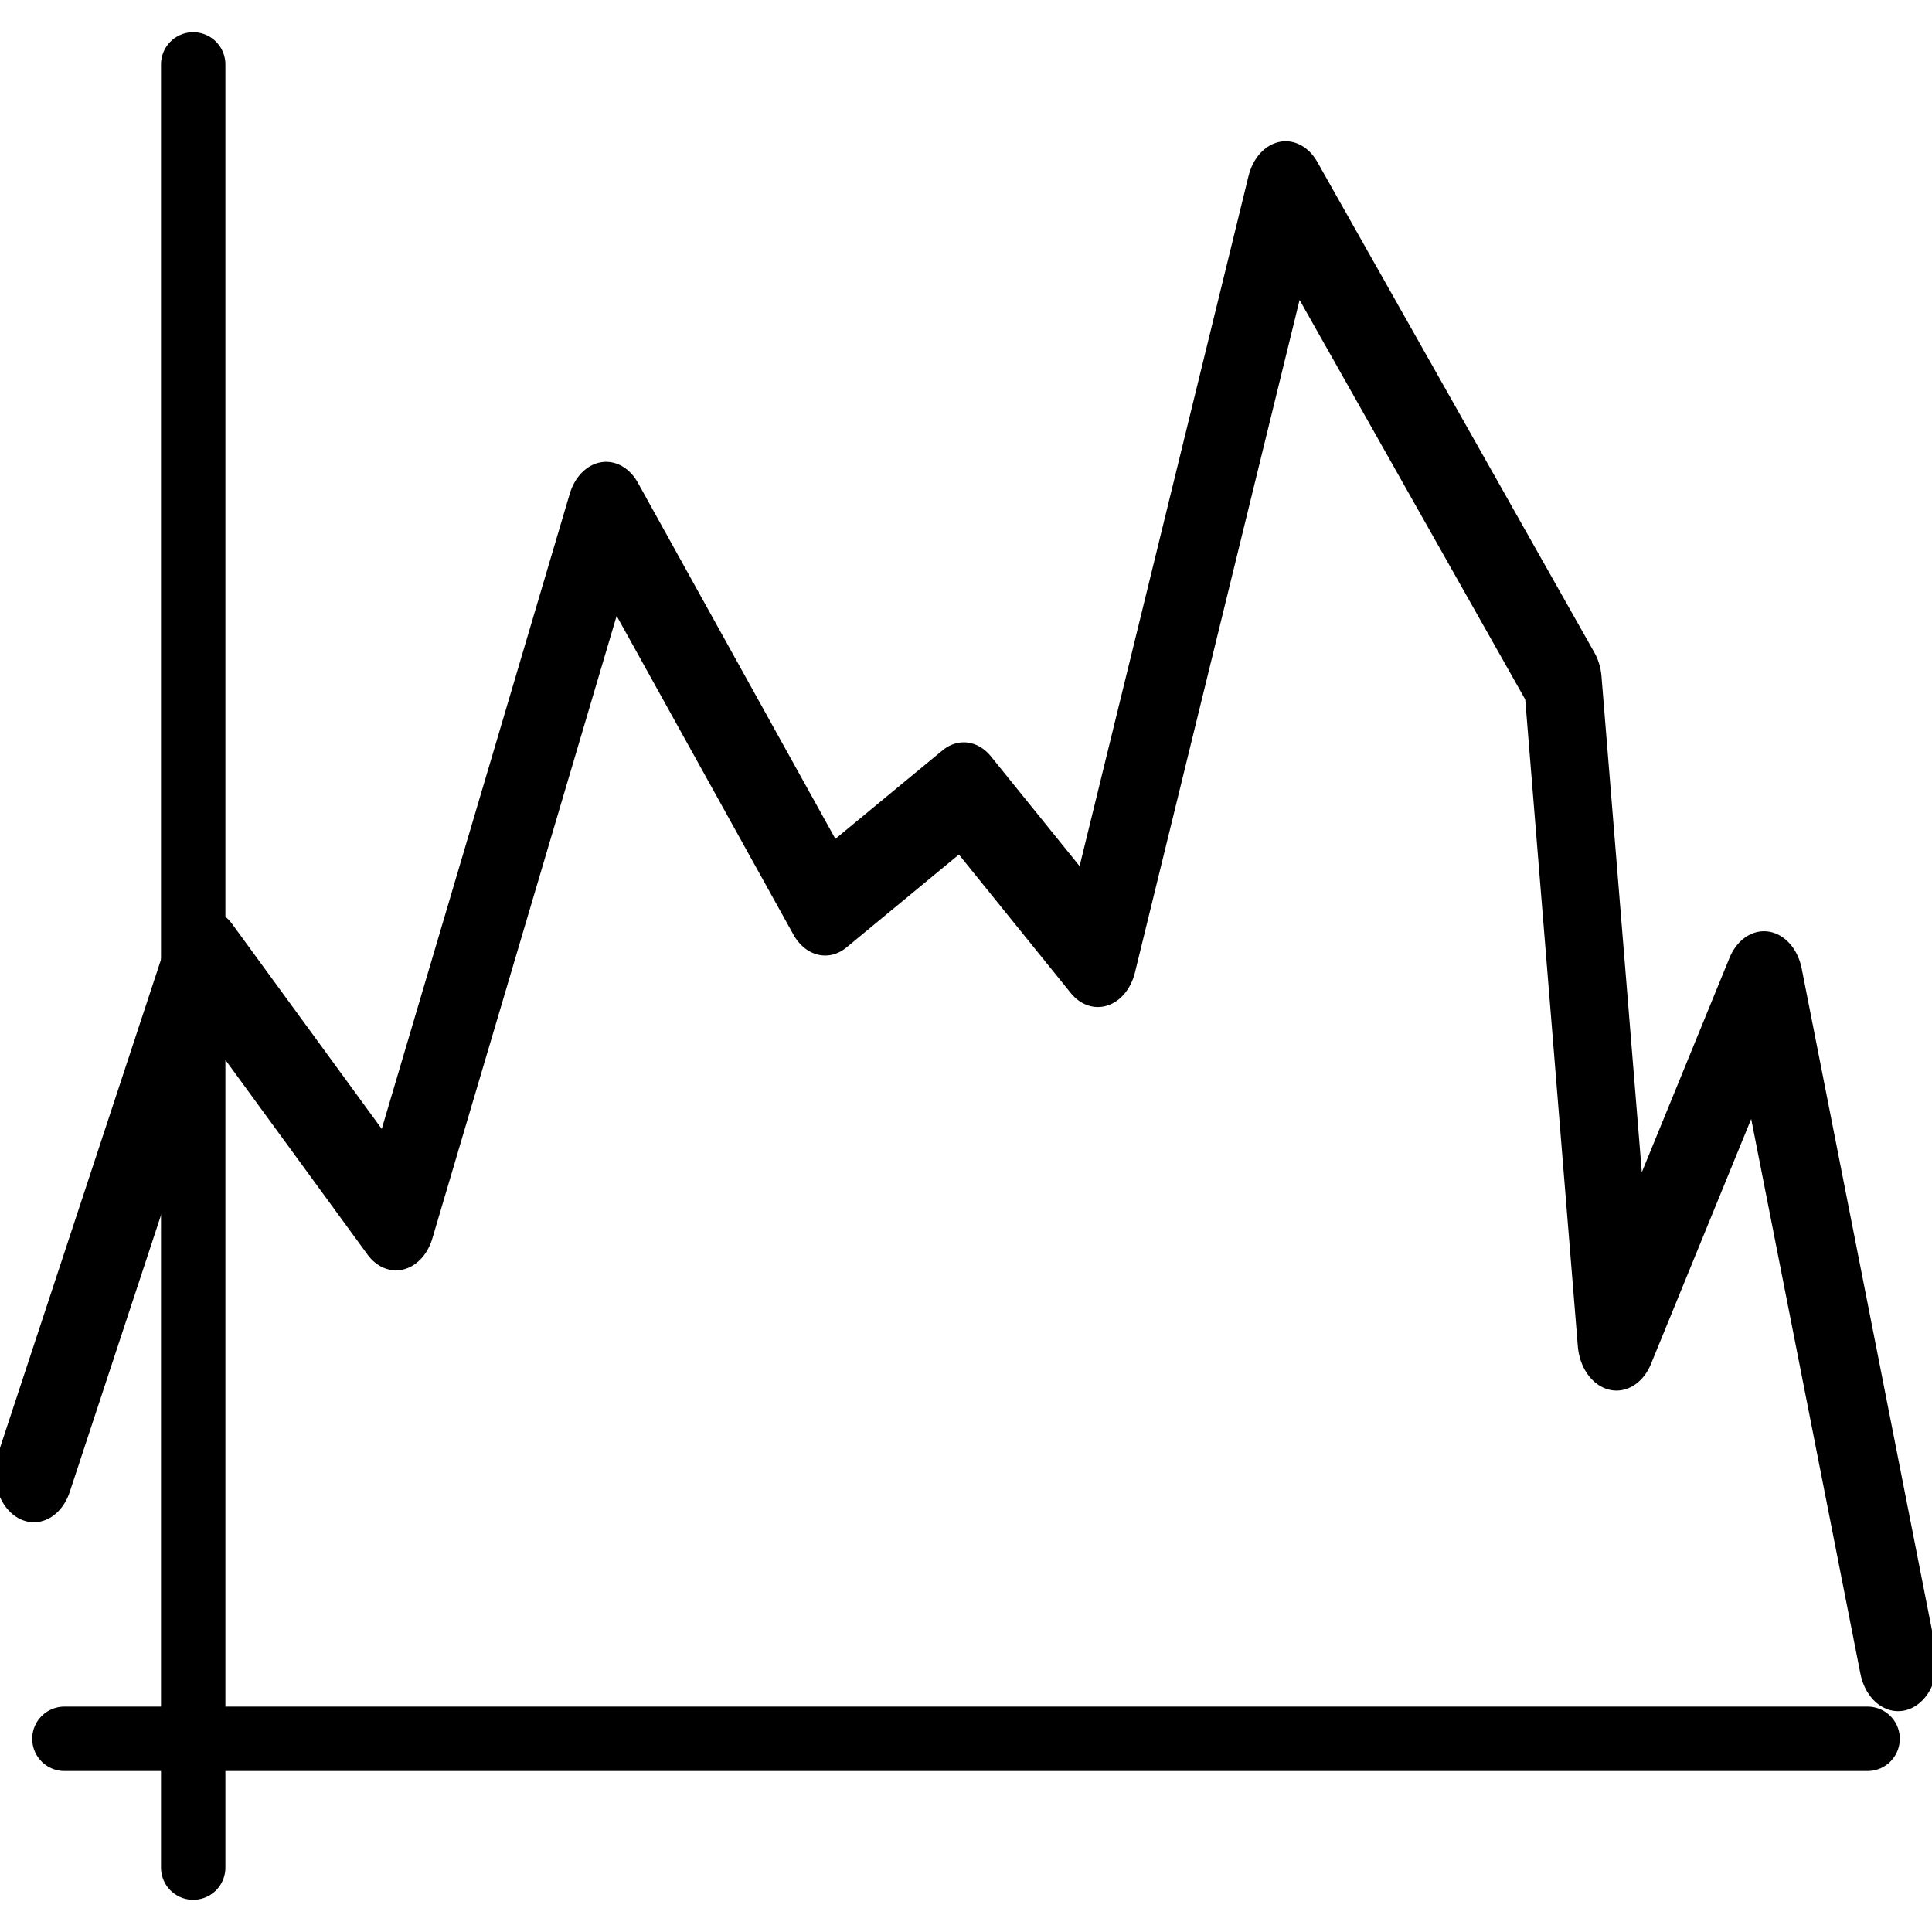
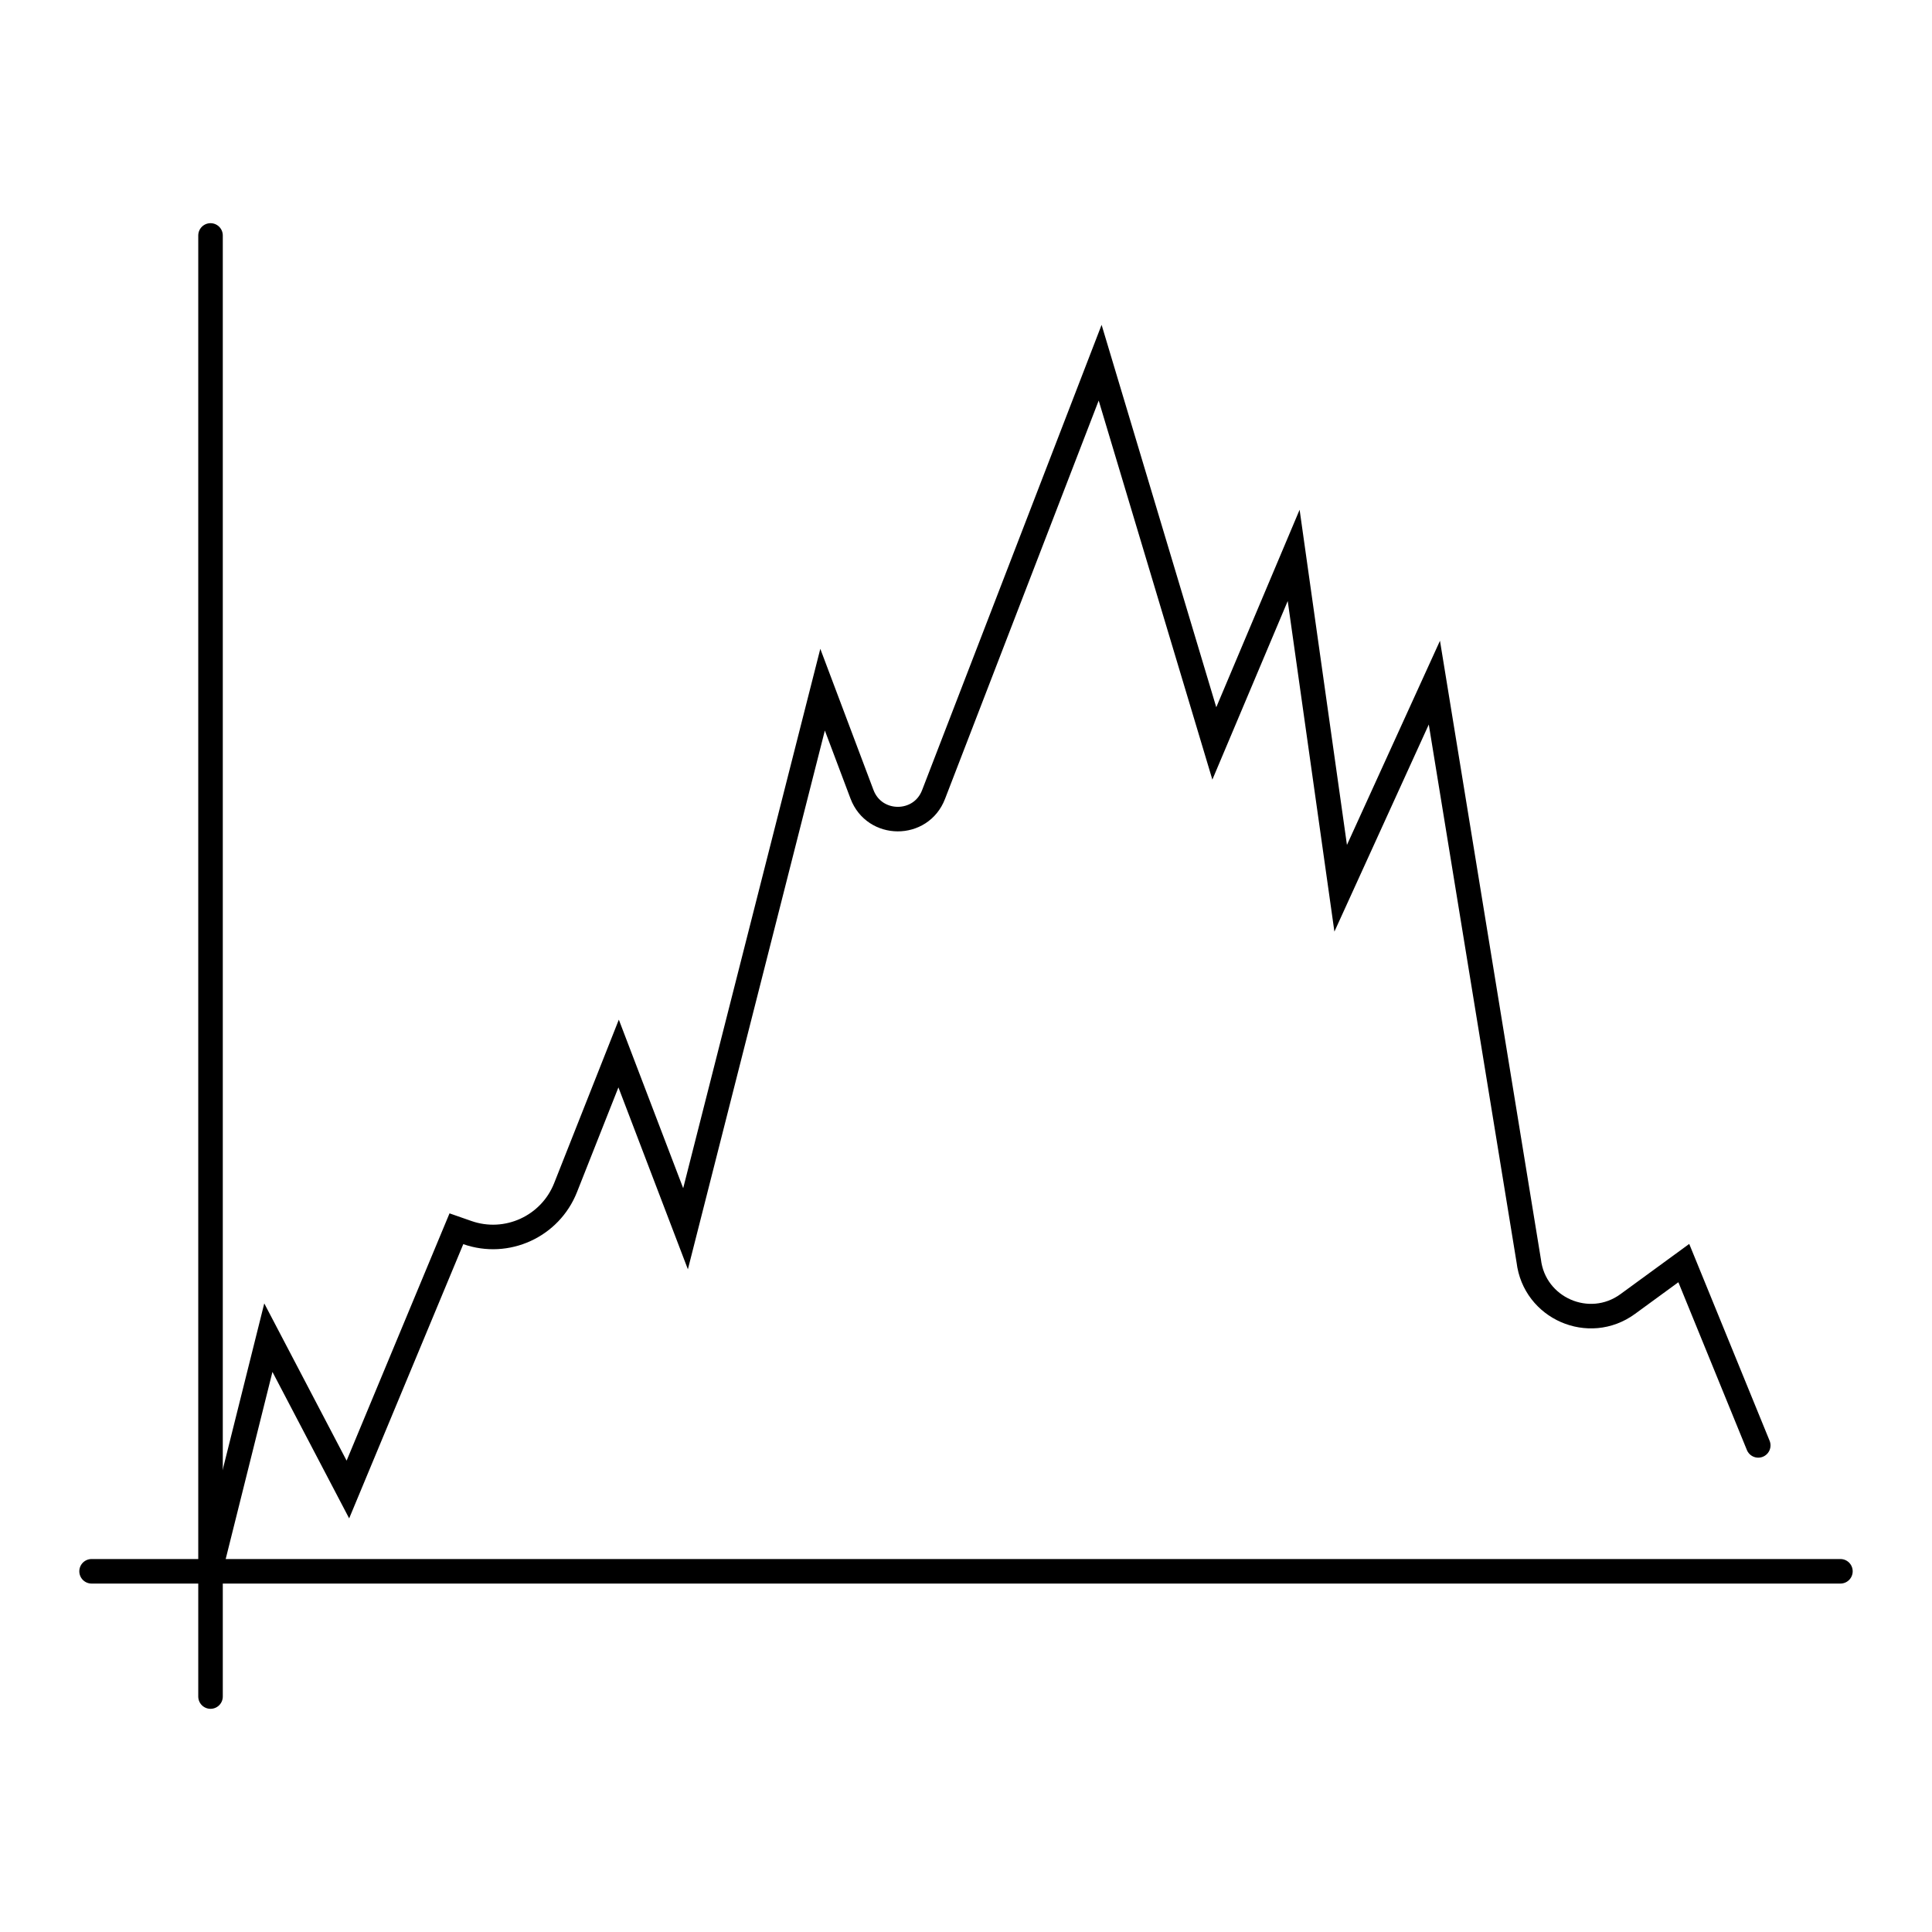
- <svg xmlns="http://www.w3.org/2000/svg" id="eeGZQw30iak1" viewBox="0 0 300 300" width="300" height="300">
-   <path d="M43.257,230.205l21.856-52.207l24.732,26.684l27.032-71.93l28.183,40.026l17.83-11.602l17.255,16.822l24.157-77.731l35.66,49.733l6.902,66.863l18.98-36.545l17.255,69.03" transform="matrix(1.206968 0 0 1.532397-46.94983-124.0547)" fill="none" stroke="#000" stroke-width="10" stroke-linecap="round" stroke-linejoin="round" />
-   <line x1="10" y1="270" x2="290" y2="270" style="stroke:#000000;stroke-width:10" stroke-linecap="round" />
-   <line x1="30" y1="290" x2="30" y2="10" style="stroke:#000000;stroke-width:10" stroke-linecap="round" />
+ <svg xmlns="http://www.w3.org/2000/svg" id="eeGZQw30iak1" viewBox="0 0 300 300">
+   <defs>
+     <style>
+       .cls-1 {
+         fill: none;
+         stroke: #000;
+         stroke-linecap: round;
+         stroke-miterlimit: 10;
+         stroke-width: 3.81px;
+       }
+     </style>
+   </defs>
+   <path class="cls-1" d="M32.69,243.65l8.98-35.94,12.35,23.58,16.85-40.49,1.69.59c6.13,2.15,12.87-.93,15.26-6.97l8.24-20.83,10.39,27.21,21.28-83.71,6.12,16.25c1.93,5.11,9.15,5.14,11.11.04l25.87-67.06,17.73,59.12,12.32-29.2,7.3,51.69,14.55-31.93,14.65,89.78c.87,7.38,9.37,11.09,15.37,6.71l8.71-6.36,11.56,28.31" />
+   <line class="cls-1" x1="32.69" y1="36.56" x2="32.69" y2="263.44" />
+   <line class="cls-1" x1="14.22" y1="243.99" x2="285.78" y2="243.99" />
</svg>
